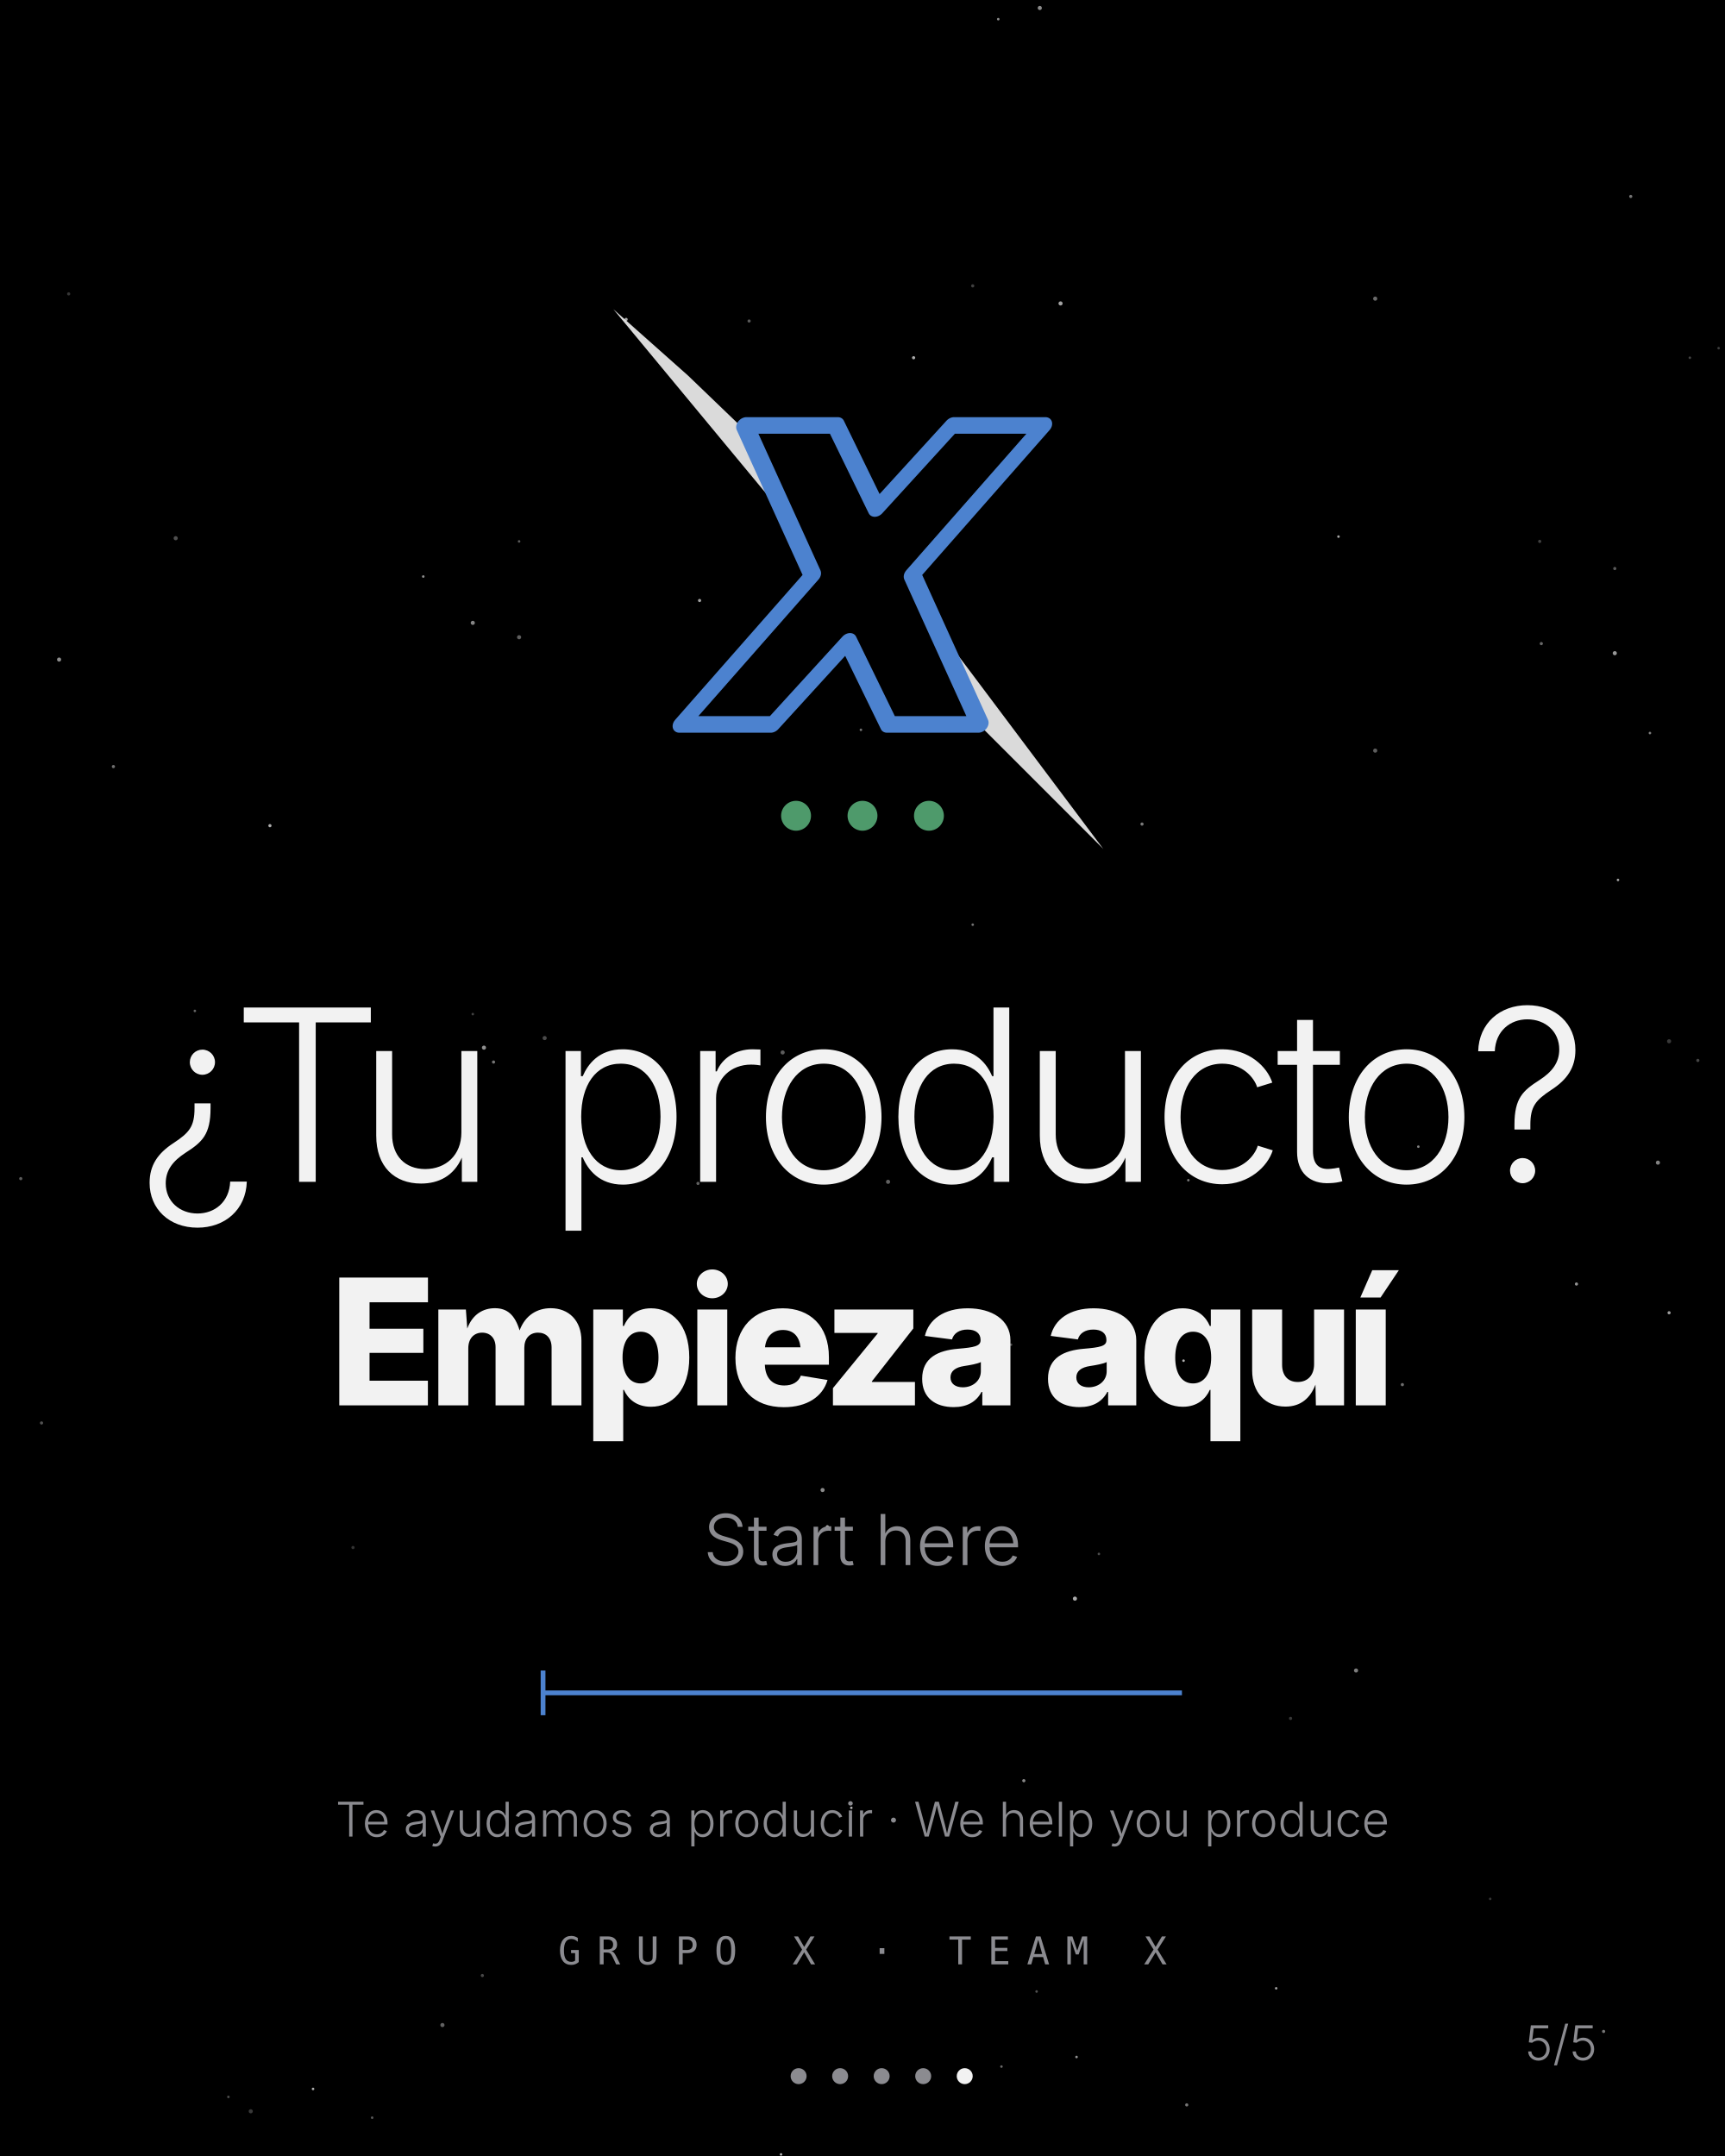
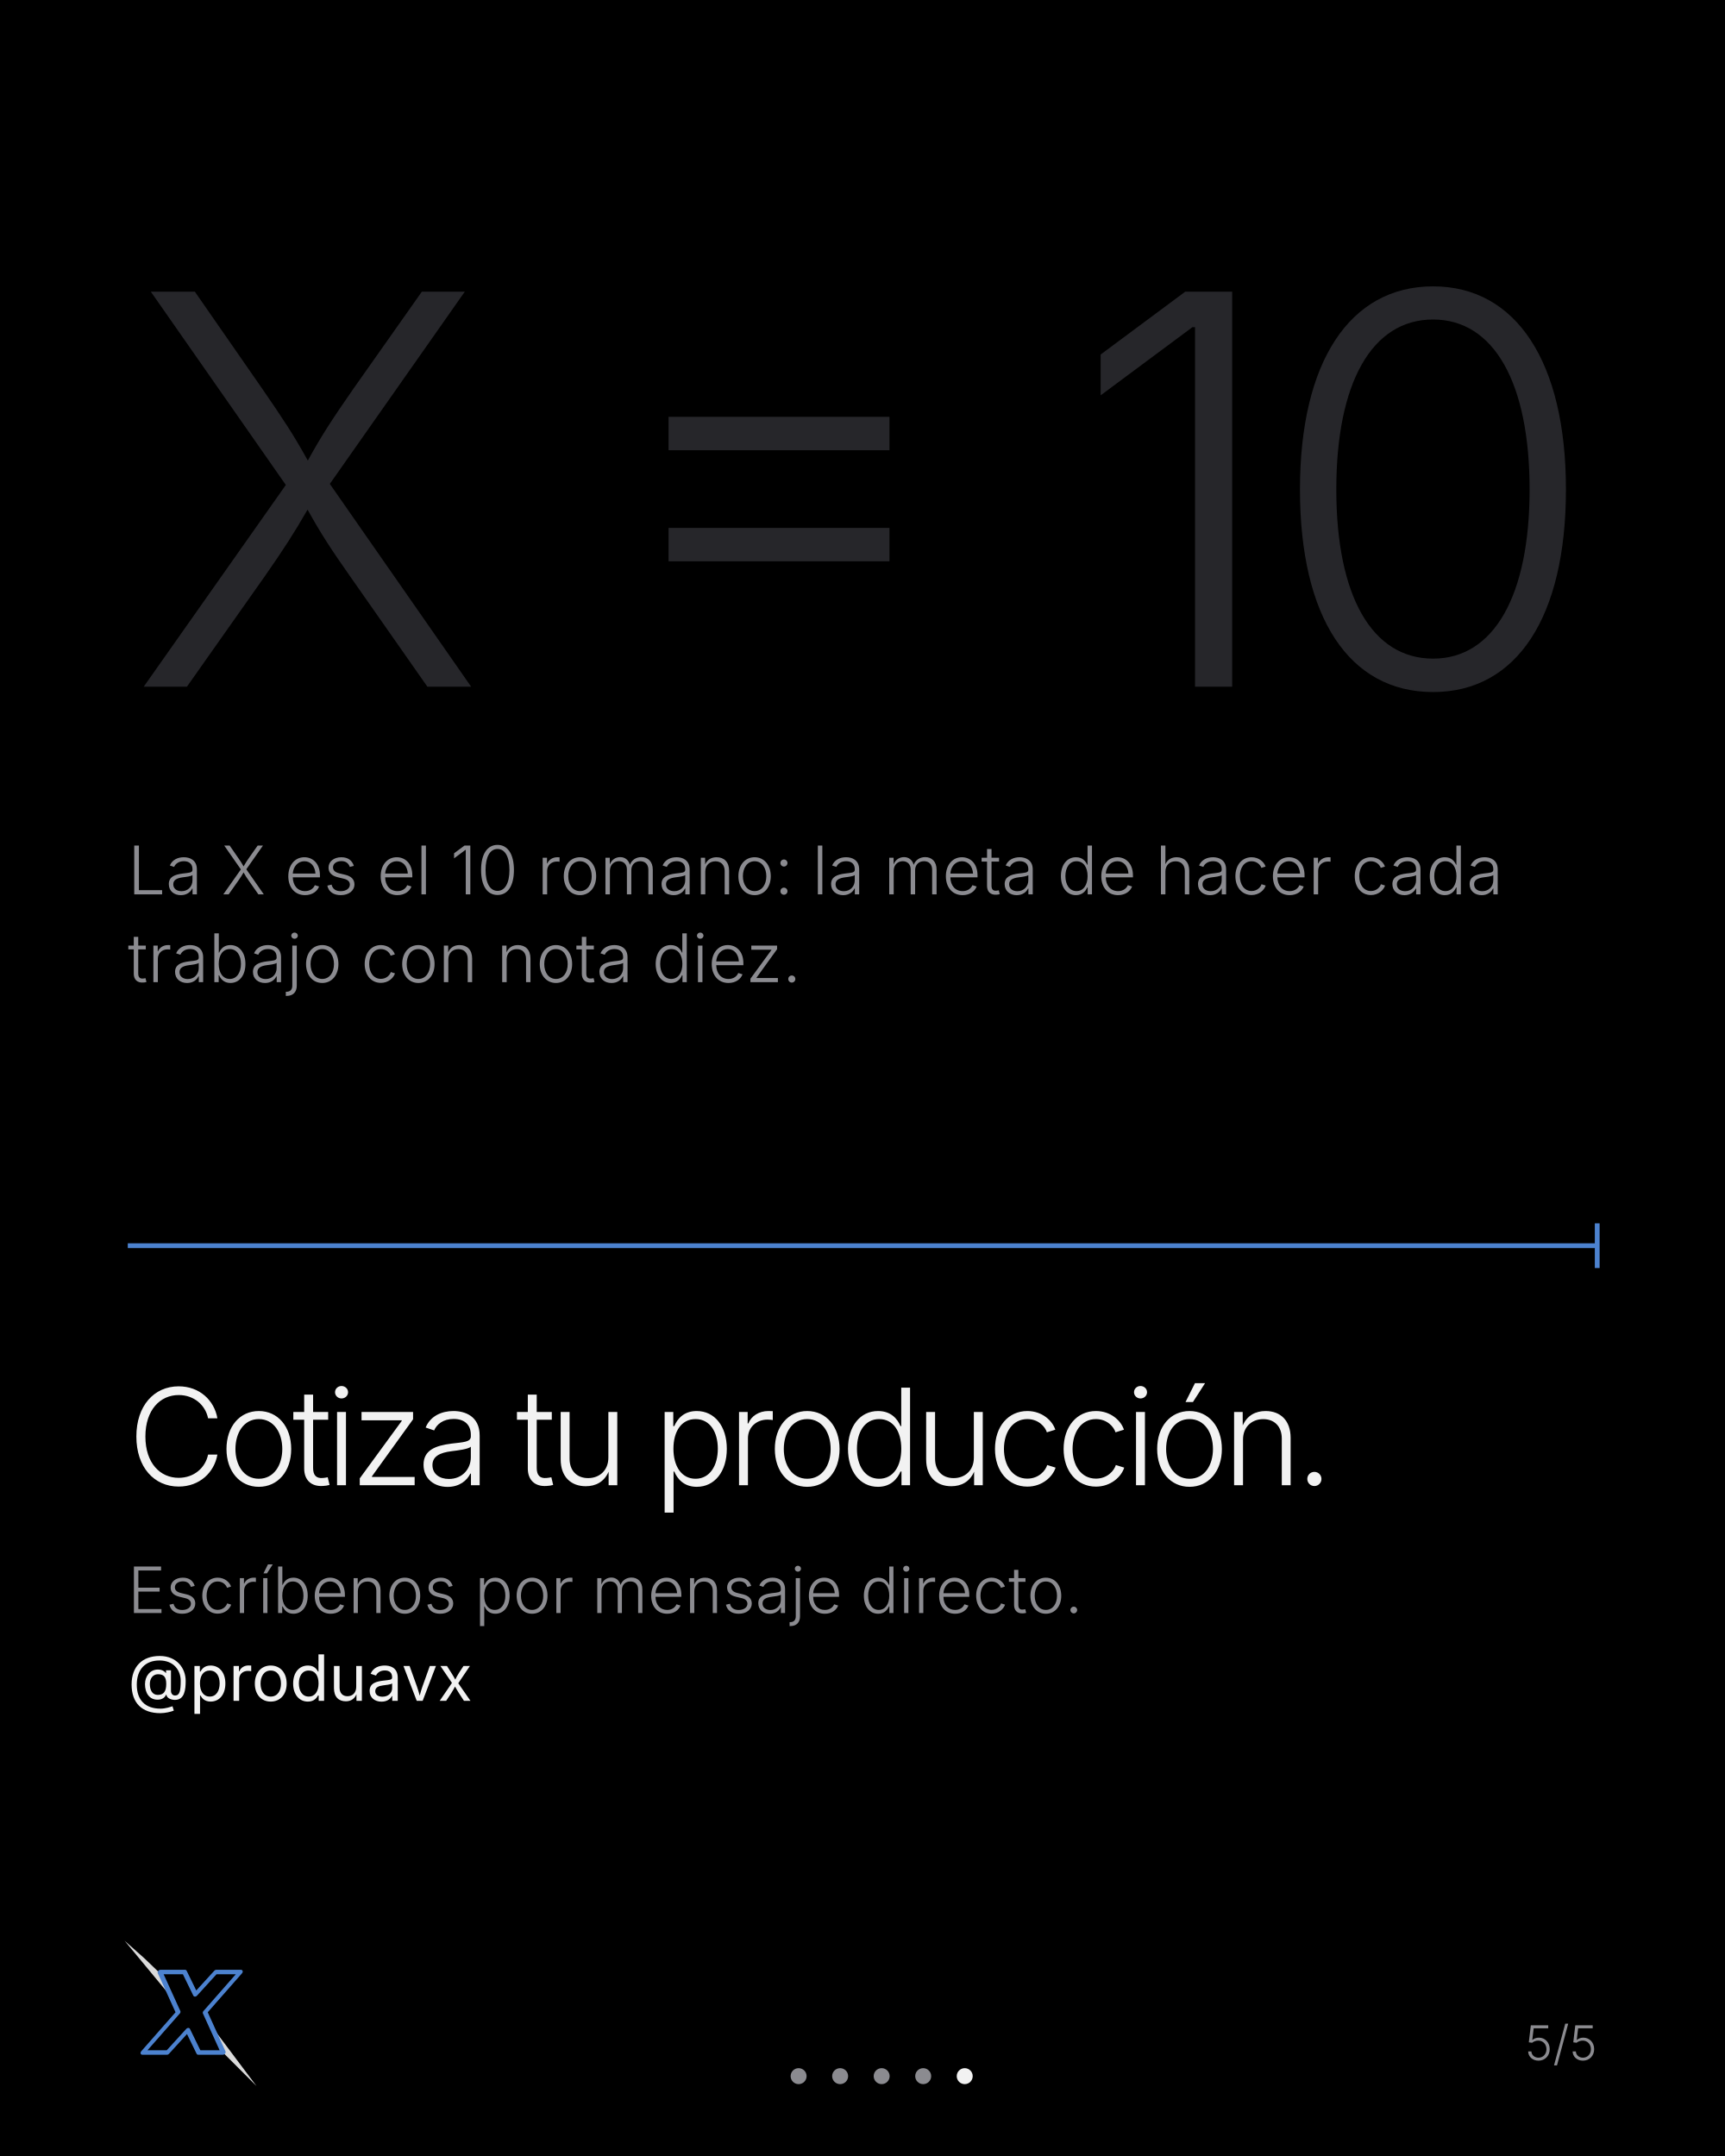
<svg xmlns="http://www.w3.org/2000/svg" viewBox="0 0 1080 1350">
  <rect width="1080" height="1350" fill="#000" />
-   <circle cx="673" cy="1001" r="1.3" fill="#fff" opacity="0.67" />
-   <circle cx="799" cy="1245" r="0.8" fill="#fff" opacity="0.62" />
-   <circle cx="838" cy="336" r="0.8" fill="#fff" opacity="0.65" />
-   <circle cx="122" cy="633" r="0.8" fill="#fff" opacity="0.39" />
-   <circle cx="110" cy="337" r="1.3" fill="#fff" opacity="0.31" />
-   <circle cx="302" cy="1237" r="1" fill="#fff" opacity="0.28" />
-   <circle cx="861" cy="187" r="1.3" fill="#fff" opacity="0.42" />
-   <circle cx="143" cy="1313" r="0.8" fill="#fff" opacity="0.30" />
-   <circle cx="233" cy="1326" r="0.8" fill="#fff" opacity="0.34" />
-   <circle cx="1038" cy="728" r="1.3" fill="#fff" opacity="0.51" />
-   <circle cx="196" cy="1308" r="0.8" fill="#fff" opacity="0.68" />
-   <circle cx="965" cy="403" r="1" fill="#fff" opacity="0.41" />
-   <circle cx="1011" cy="356" r="1" fill="#fff" opacity="0.35" />
-   <circle cx="651" cy="5" r="1.3" fill="#fff" opacity="0.55" />
-   <circle cx="71" cy="480" r="1" fill="#fff" opacity="0.44" />
-   <circle cx="341" cy="650" r="1.3" fill="#fff" opacity="0.29" />
-   <circle cx="277" cy="1268" r="1.3" fill="#fff" opacity="0.38" />
-   <circle cx="437" cy="741" r="1" fill="#fff" opacity="0.38" />
-   <circle cx="625" cy="12" r="0.8" fill="#fff" opacity="0.55" />
-   <circle cx="674" cy="1288" r="0.8" fill="#fff" opacity="0.58" />
-   <circle cx="1004" cy="1272" r="1" fill="#fff" opacity="0.46" />
-   <circle cx="964" cy="339" r="1" fill="#fff" opacity="0.25" />
-   <circle cx="808" cy="1076" r="1" fill="#fff" opacity="0.22" />
-   <circle cx="1021" cy="123" r="1" fill="#fff" opacity="0.46" />
-   <circle cx="392" cy="200" r="1" fill="#fff" opacity="0.66" />
-   <circle cx="589" cy="422" r="1" fill="#fff" opacity="0.35" />
-   <circle cx="863" cy="846" r="1.3" fill="#fff" opacity="0.54" />
-   <circle cx="1076" cy="218" r="0.8" fill="#fff" opacity="0.24" />
-   <circle cx="649" cy="1247" r="0.8" fill="#fff" opacity="0.32" />
-   <circle cx="641" cy="1115" r="1" fill="#fff" opacity="0.53" />
-   <circle cx="157" cy="1322" r="1.3" fill="#fff" opacity="0.22" />
-   <circle cx="533" cy="1132" r="0.8" fill="#fff" opacity="0.69" />
-   <circle cx="609" cy="179" r="1" fill="#fff" opacity="0.25" />
-   <circle cx="469" cy="201" r="1" fill="#fff" opacity="0.35" />
-   <circle cx="489" cy="1349" r="0.8" fill="#fff" opacity="0.69" />
-   <circle cx="490" cy="659" r="1.3" fill="#fff" opacity="0.36" />
-   <circle cx="296" cy="635" r="0.8" fill="#fff" opacity="0.26" />
-   <circle cx="888" cy="718" r="0.8" fill="#fff" opacity="0.51" />
-   <circle cx="539" cy="457" r="0.8" fill="#fff" opacity="0.45" />
-   <circle cx="556" cy="740" r="1.3" fill="#fff" opacity="0.38" />
-   <circle cx="849" cy="1046" r="1.3" fill="#fff" opacity="0.49" />
-   <circle cx="37" cy="413" r="1.3" fill="#fff" opacity="0.55" />
-   <circle cx="303" cy="656" r="1.3" fill="#fff" opacity="0.56" />
-   <circle cx="1033" cy="459" r="0.8" fill="#fff" opacity="0.49" />
-   <circle cx="13" cy="738" r="1" fill="#fff" opacity="0.36" />
-   <circle cx="296" cy="390" r="1.3" fill="#fff" opacity="0.52" />
-   <circle cx="861" cy="470" r="1.3" fill="#fff" opacity="0.37" />
-   <circle cx="1013" cy="551" r="0.8" fill="#fff" opacity="0.63" />
-   <circle cx="743" cy="1318" r="1" fill="#fff" opacity="0.46" />
-   <circle cx="572" cy="224" r="1" fill="#fff" opacity="0.67" />
-   <circle cx="515" cy="933" r="1.3" fill="#fff" opacity="0.54" />
-   <circle cx="450" cy="833" r="1.3" fill="#fff" opacity="0.46" />
-   <circle cx="1011" cy="409" r="1.3" fill="#fff" opacity="0.59" />
-   <circle cx="688" cy="973" r="0.8" fill="#fff" opacity="0.30" />
-   <circle cx="633" cy="842" r="0.8" fill="#fff" opacity="0.31" />
-   <circle cx="741" cy="852" r="0.8" fill="#fff" opacity="0.69" />
-   <circle cx="1058" cy="224" r="0.8" fill="#fff" opacity="0.26" />
-   <circle cx="1045" cy="652" r="1.3" fill="#fff" opacity="0.22" />
-   <circle cx="503" cy="513" r="1.3" fill="#fff" opacity="0.24" />
-   <circle cx="221" cy="969" r="1" fill="#fff" opacity="0.20" />
-   <circle cx="438" cy="376" r="1" fill="#fff" opacity="0.63" />
-   <circle cx="744" cy="739" r="0.8" fill="#fff" opacity="0.47" />
-   <circle cx="325" cy="399" r="1.3" fill="#fff" opacity="0.37" />
-   <circle cx="627" cy="1294" r="0.8" fill="#fff" opacity="0.41" />
-   <circle cx="878" cy="867" r="1" fill="#fff" opacity="0.43" />
-   <circle cx="169" cy="517" r="1" fill="#fff" opacity="0.68" />
-   <circle cx="1045" cy="822" r="1" fill="#fff" opacity="0.61" />
-   <circle cx="715" cy="516" r="1" fill="#fff" opacity="0.48" />
-   <circle cx="664" cy="190" r="1.3" fill="#fff" opacity="0.64" />
-   <circle cx="609" cy="579" r="0.8" fill="#fff" opacity="0.45" />
-   <circle cx="518" cy="956" r="1" fill="#fff" opacity="0.68" />
-   <circle cx="987" cy="804" r="1" fill="#fff" opacity="0.57" />
-   <circle cx="325" cy="339" r="0.8" fill="#fff" opacity="0.36" />
-   <circle cx="1063" cy="664" r="1" fill="#fff" opacity="0.27" />
-   <circle cx="26" cy="891" r="1" fill="#fff" opacity="0.32" />
-   <circle cx="43" cy="184" r="1" fill="#fff" opacity="0.21" />
-   <circle cx="575" cy="370" r="1" fill="#fff" opacity="0.59" />
-   <circle cx="265" cy="361" r="0.8" fill="#fff" opacity="0.56" />
-   <circle cx="309" cy="665" r="1" fill="#fff" opacity="0.46" />
-   <circle cx="933" cy="1189" r="0.8" fill="#fff" opacity="0.21" />
-   <g transform="translate(410.0 230.0) scale(2.600)">
+   <text x="80" y="430" text-anchor="start" font-family="'Inter Tight','Inter','Helvetica Neue',Arial,sans-serif" font-weight="300" font-size="340" fill="#26262a" letter-spacing="-12">X = 10</text>
+   <text x="80" y="560" text-anchor="start" font-family="'Inter Tight','Inter','Helvetica Neue',Arial,sans-serif" font-weight="300" font-size="42" fill="#8b8b90" letter-spacing="0">La X es el 10 romano: la meta de hacer cada</text>
+   <text x="80" y="615" text-anchor="start" font-family="'Inter Tight','Inter','Helvetica Neue',Arial,sans-serif" font-weight="300" font-size="42" fill="#8b8b90" letter-spacing="0">trabajo con nota diez.</text>
+   <line x1="80" y1="780" x2="1000" y2="780" stroke="#4C82CF" stroke-width="3" />
+   <line x1="1000" y1="766" x2="1000" y2="794" stroke="#4C82CF" stroke-width="3" />
+   <text x="80" y="930" text-anchor="start" font-family="'Inter Tight','Inter','Helvetica Neue',Arial,sans-serif" font-weight="300" font-size="84" fill="#f2f2f2" letter-spacing="-4">Cotiza tu producción.</text>
+   <text x="80" y="1010" text-anchor="start" font-family="'Inter Tight','Inter','Helvetica Neue',Arial,sans-serif" font-weight="300" font-size="40" fill="#8b8b90" letter-spacing="0">Escríbenos por mensaje directo.</text>
+   <text x="80" y="1065" text-anchor="start" font-family="'Inter Tight','Inter','Helvetica Neue',Arial,sans-serif" font-weight="400" font-size="40" fill="#f2f2f2" letter-spacing="0">@produavx</text>
+   <g transform="translate(85.0 1225.0) scale(0.700)">
    <polygon points="-10,-14 8,2 60,52 108,116 100,108 48,56" fill="#f2f2f2" opacity=".9" />
    <polygon transform="translate(10.6 0) skewX(-12)" points="14,14 36,14 50,34 64,14 86,14 62,50 86,86 64,86 50,66 36,86 14,86 38,50" fill="#000" stroke="#4C82CF" stroke-width="4" stroke-linejoin="round" />
-     <circle cx="34" cy="108" r="3.6" fill="#4E9A6B" />
-     <circle cx="50" cy="108" r="3.6" fill="#4E9A6B" />
-     <circle cx="66" cy="108" r="3.6" fill="#4E9A6B" />
  </g>
-   <text x="540" y="740" text-anchor="middle" font-family="'Inter Tight','Inter','Helvetica Neue',Arial,sans-serif" font-weight="300" font-size="150" fill="#f2f2f2" letter-spacing="-6">¿Tu producto?</text>
-   <text x="540" y="880" text-anchor="middle" font-family="'Inter Tight','Inter','Helvetica Neue',Arial,sans-serif" font-weight="800" font-size="110" fill="#f2f2f2" letter-spacing="-5">Empieza aquí</text>
-   <text x="540" y="980" text-anchor="middle" font-family="'Inter Tight','Inter','Helvetica Neue',Arial,sans-serif" font-weight="300" font-size="44" fill="#8b8b90" letter-spacing="0">Start here</text>
-   <line x1="340" y1="1060" x2="740" y2="1060" stroke="#4C82CF" stroke-width="3" />
-   <line x1="340" y1="1046" x2="340" y2="1074" stroke="#4C82CF" stroke-width="3" />
-   <text x="540" y="1150" text-anchor="middle" font-family="'Inter Tight','Inter','Helvetica Neue',Arial,sans-serif" font-weight="300" font-size="30" fill="#8b8b90" letter-spacing="0">Te ayudamos a producir · We help you produce</text>
-   <text x="540" y="1230" text-anchor="middle" font-family="'JetBrains Mono','DejaVu Sans Mono',monospace" font-weight="400" font-size="24" fill="#8b8b90" letter-spacing="10">GRUPO X · TEAM X</text>
  <text x="1000" y="1290" text-anchor="end" font-family="'Inter Tight','Inter','Helvetica Neue',Arial,sans-serif" font-weight="300" font-size="30" fill="#8b8b90" letter-spacing="0">5/5</text>
  <circle cx="500" cy="1300" r="5" fill="#8b8b90" />
  <circle cx="526" cy="1300" r="5" fill="#8b8b90" />
  <circle cx="552" cy="1300" r="5" fill="#8b8b90" />
  <circle cx="578" cy="1300" r="5" fill="#8b8b90" />
  <circle cx="604" cy="1300" r="5" fill="#f2f2f2" />
</svg>
